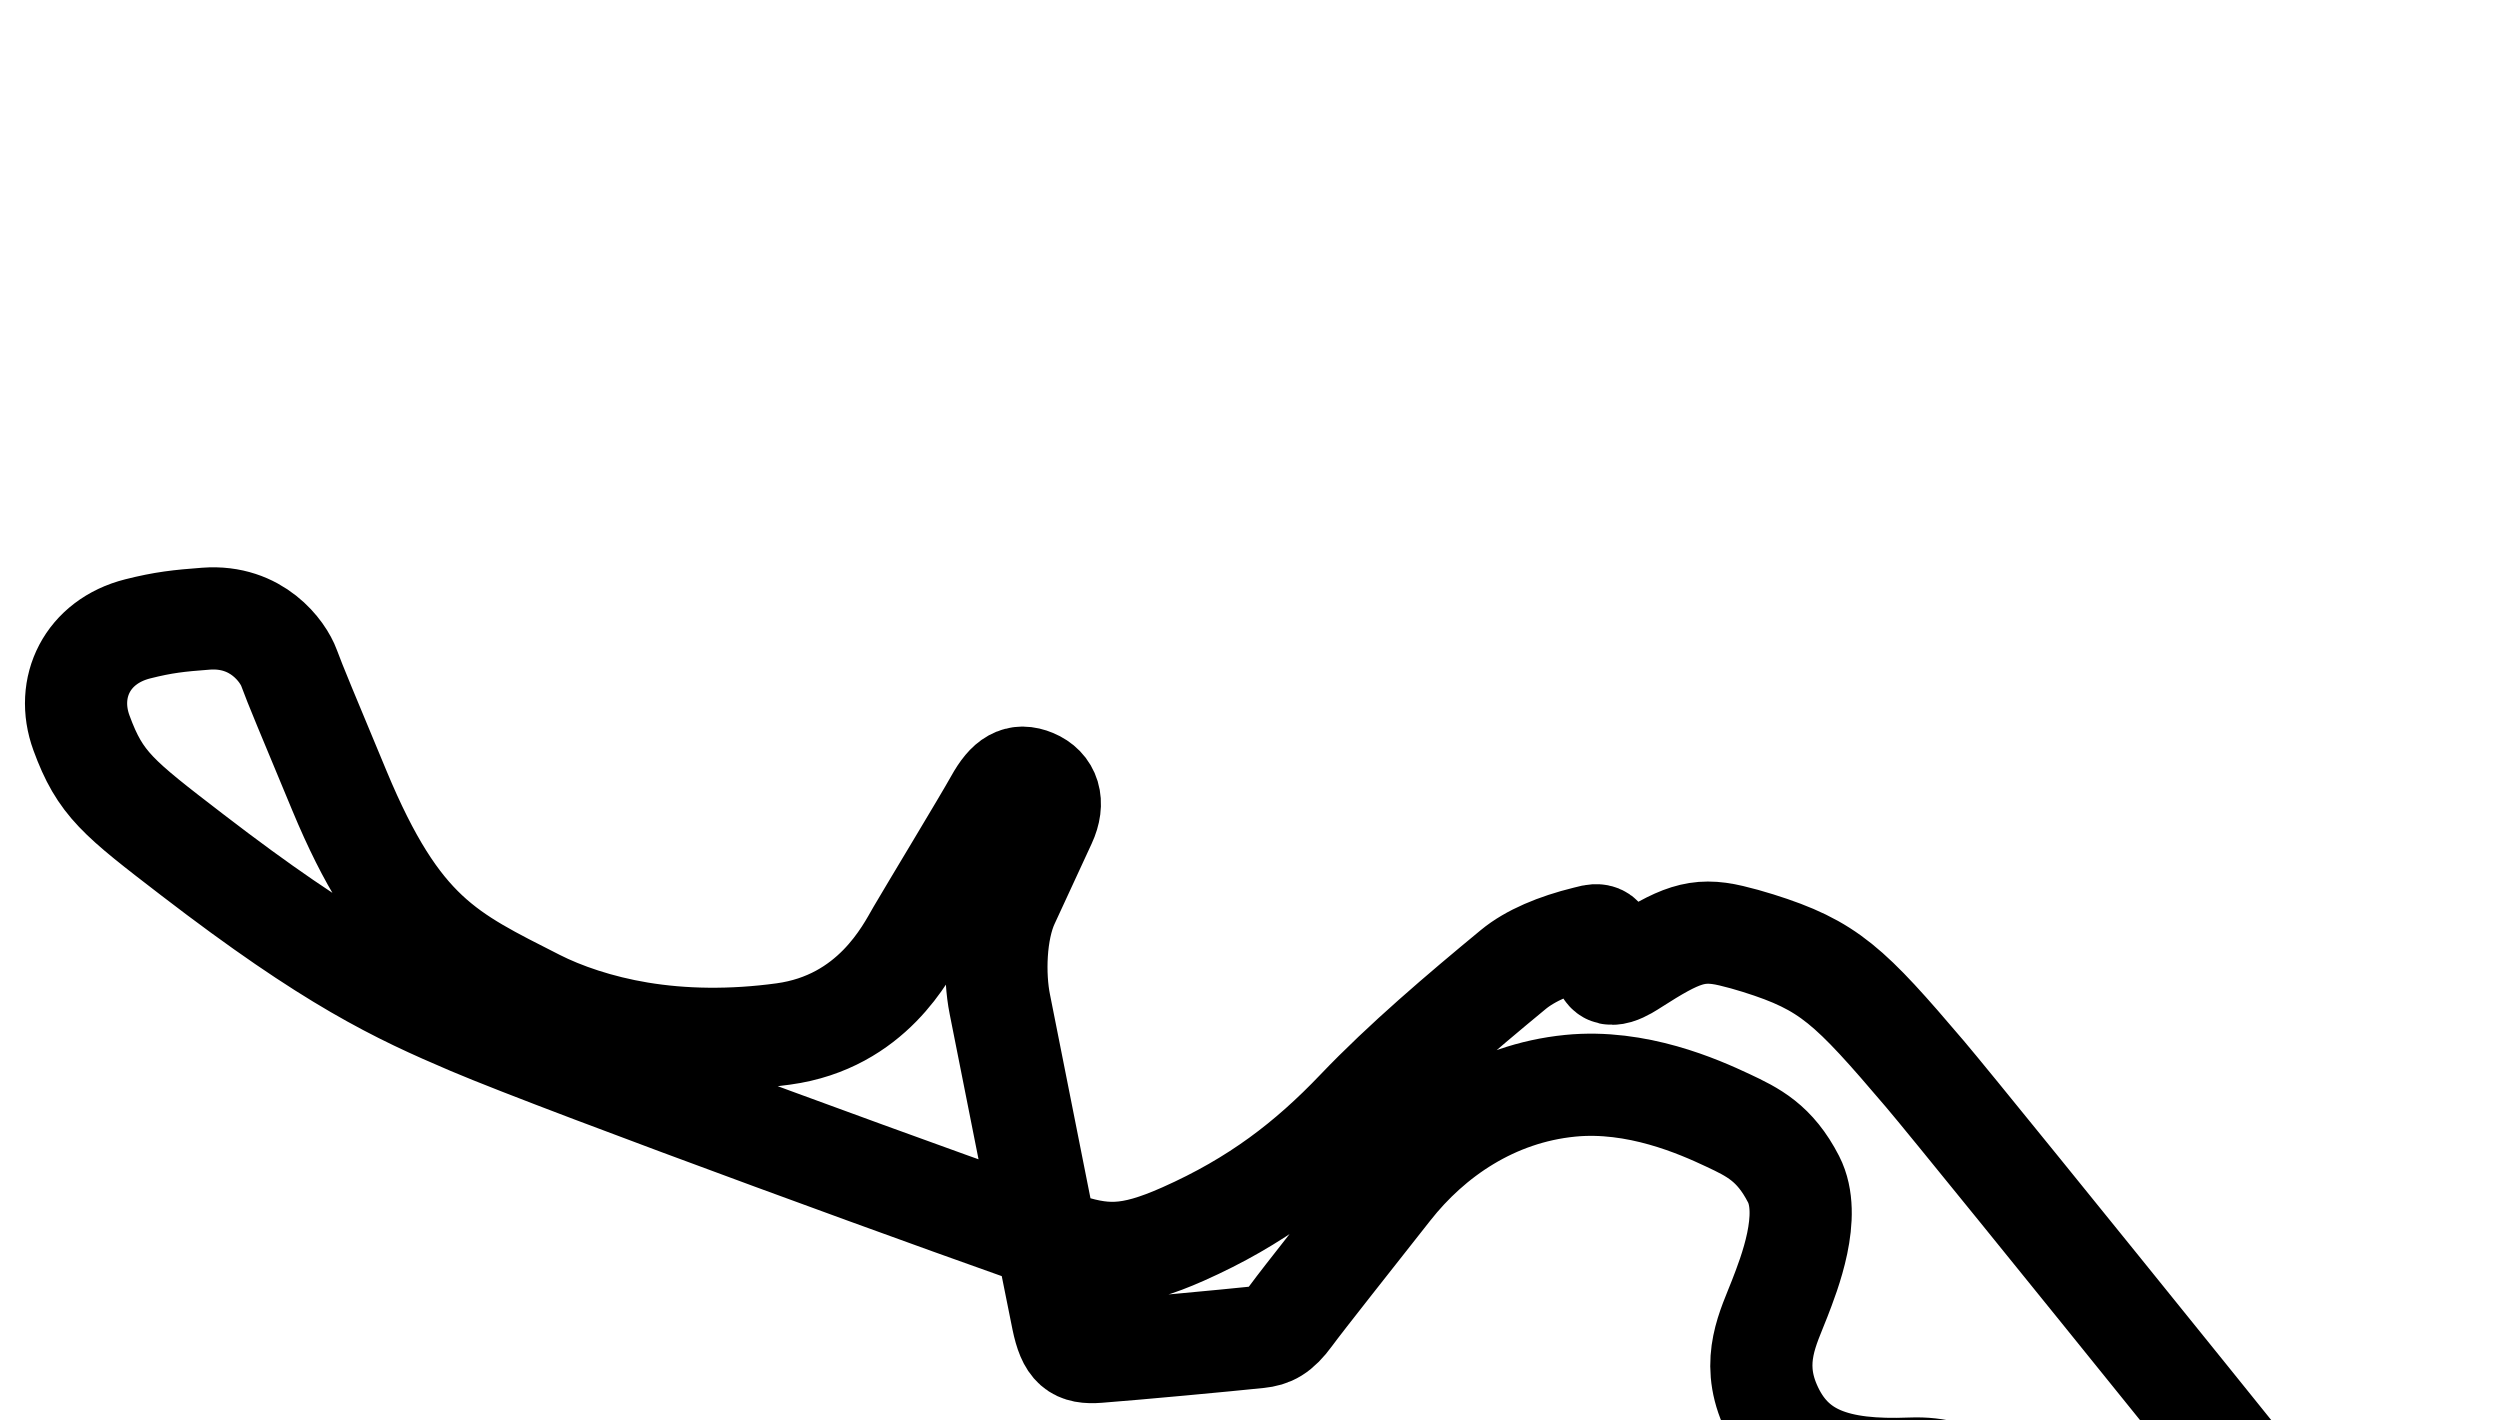
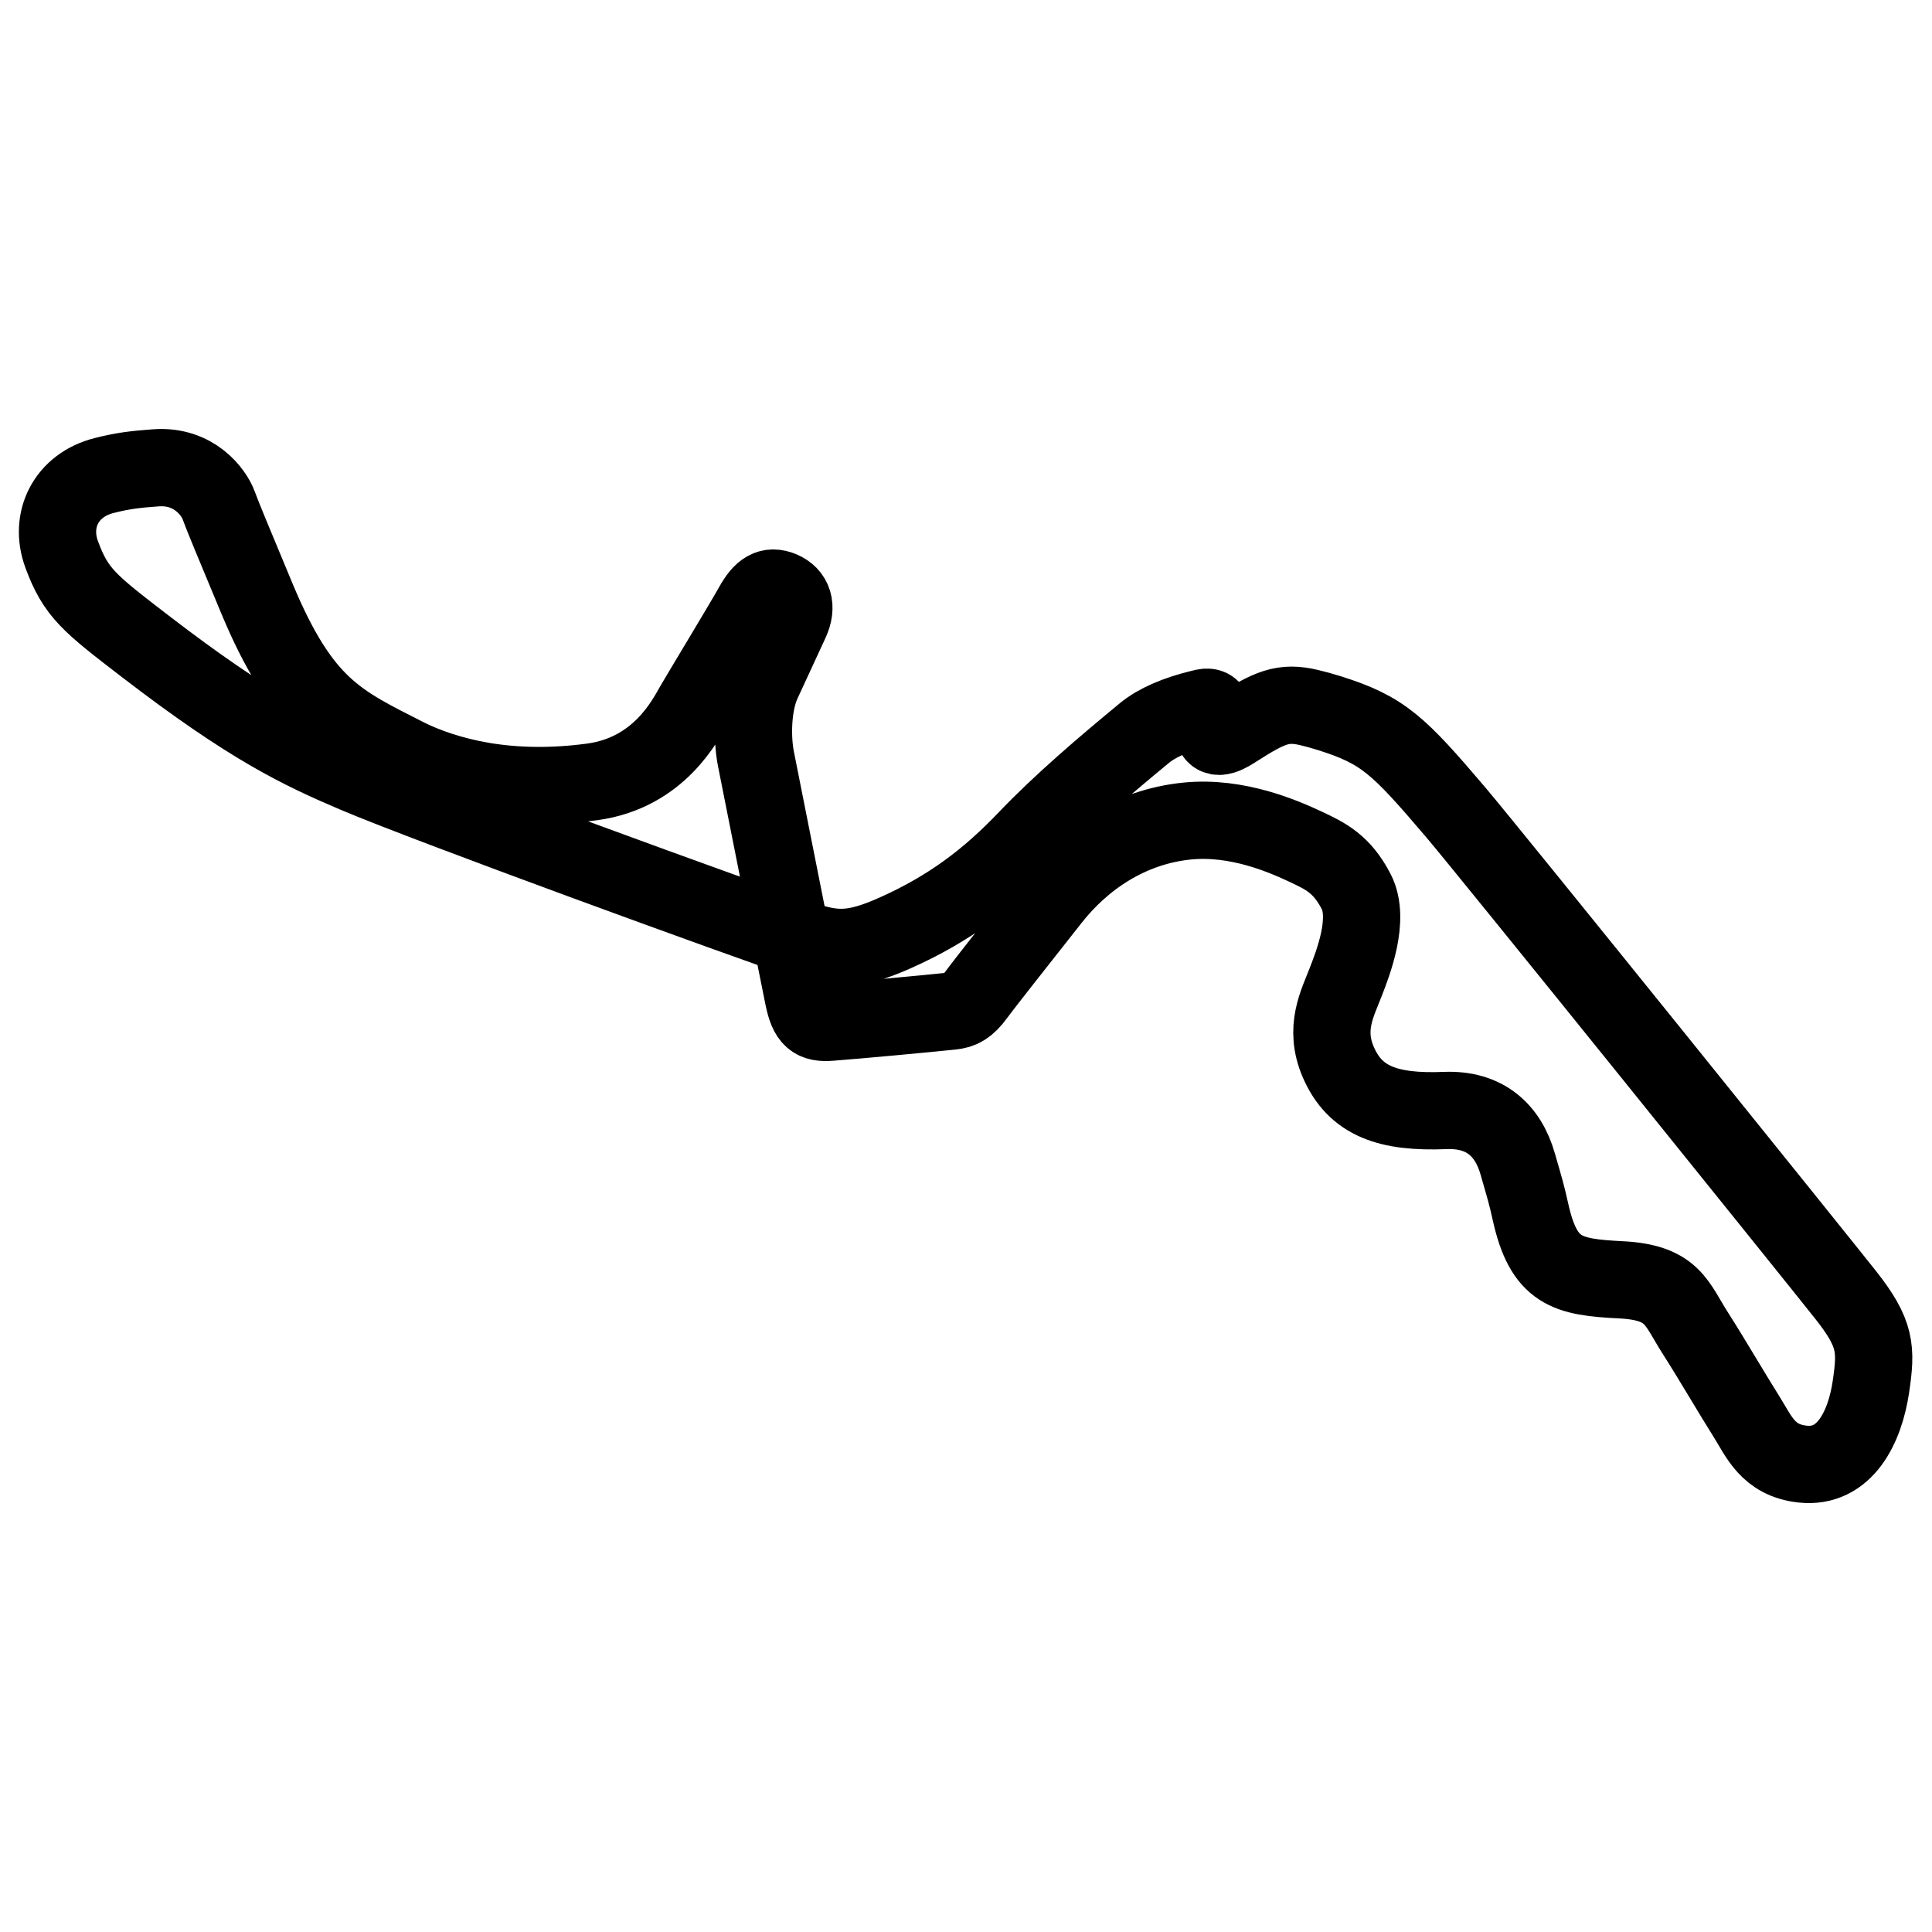
- <svg xmlns="http://www.w3.org/2000/svg" xml:space="preserve">
+ <svg xmlns="http://www.w3.org/2000/svg" xml:space="preserve" viewBox="0 0 500 500">
  <path d="M214.902 264.546c-4.263.328-5.803-.797-6.964-6.36-1.16-5.565-10.35-52.063-12.284-61.7-1.12-5.574-.962-14.257 1.644-19.872 2.999-6.458 5.823-12.607 7.255-15.698 1.836-3.975.773-6.955-2.322-8.247-2.978-1.244-5.03-.101-7.35 4.074-2.322 4.173-12.672 21.262-15.283 25.733-2.153 3.687-8.92 17.507-26.309 19.871-10.163 1.382-19.687 1.207-28.146-.199-7.964-1.322-15.005-3.757-20.119-6.358-17.369-8.84-26.889-12.917-38.592-41.034-6.214-14.93-8.706-20.865-9.866-24.045s-6.259-10.384-16.25-9.637c-5.32.397-8.334.725-13.348 1.987-9.865 2.484-14.279 11.485-11.026 20.368 3.675 10.035 7.145 12.684 21.666 23.845 27.276 20.965 40.187 27.009 54.455 33.086 18.666 7.949 100.496 37.755 115.585 42.823 8.295 2.785 13.156 3.078 23.89-1.69 14.314-6.358 24.47-14.207 34.047-24.242 9.108-9.546 20.215-18.976 30.565-27.522 3.32-2.742 8.37-4.87 14.21-6.304 1.561-.382 3.642-1.249 3.684 2.032.02 1.49 0 2.371 0 3.18 0 3.874 4.513.801 5.611.1 8.994-5.762 12.435-7.209 19.143-5.619q2.56.607 5.232 1.446c13.928 4.372 17.893 8.247 32.692 25.634 8.66 10.175 94.452 116.714 100.98 124.992 7.834 9.934 7.94 13.91 6.482 23.745-1.546 10.432-6.74 21.18-17.704 19.97-8.994-.993-11.294-7.23-14.509-12.32-3.577-5.663-9.067-15.082-13.154-21.461-5.028-7.85-5.807-13.238-19.345-13.91-14.025-.695-19.964-2.105-23.407-17.685-.967-4.372-1.381-5.691-3.289-12.32-2.513-8.744-8.513-14.227-18.764-13.811-14.702.596-23.273-2.344-27.661-12.519-3.772-8.743-.236-15.137 1.933-20.765 1.837-4.77 6.382-16.195 2.71-23.35-3.676-7.153-7.966-9.22-12.866-11.524-5.707-2.683-17.812-8.054-30.855-6.757-14.994 1.49-27.083 9.837-35.207 20.17-6.979 8.877-17.12 21.658-19.442 24.839s-3.96 3.926-6.287 4.173c-6.577.693-23.699 2.285-31.435 2.881z" style="fill:none;stroke:currentColor;stroke-width:20;stroke-linejoin:round;stroke-dasharray:none;stroke-opacity:1" />
</svg>
